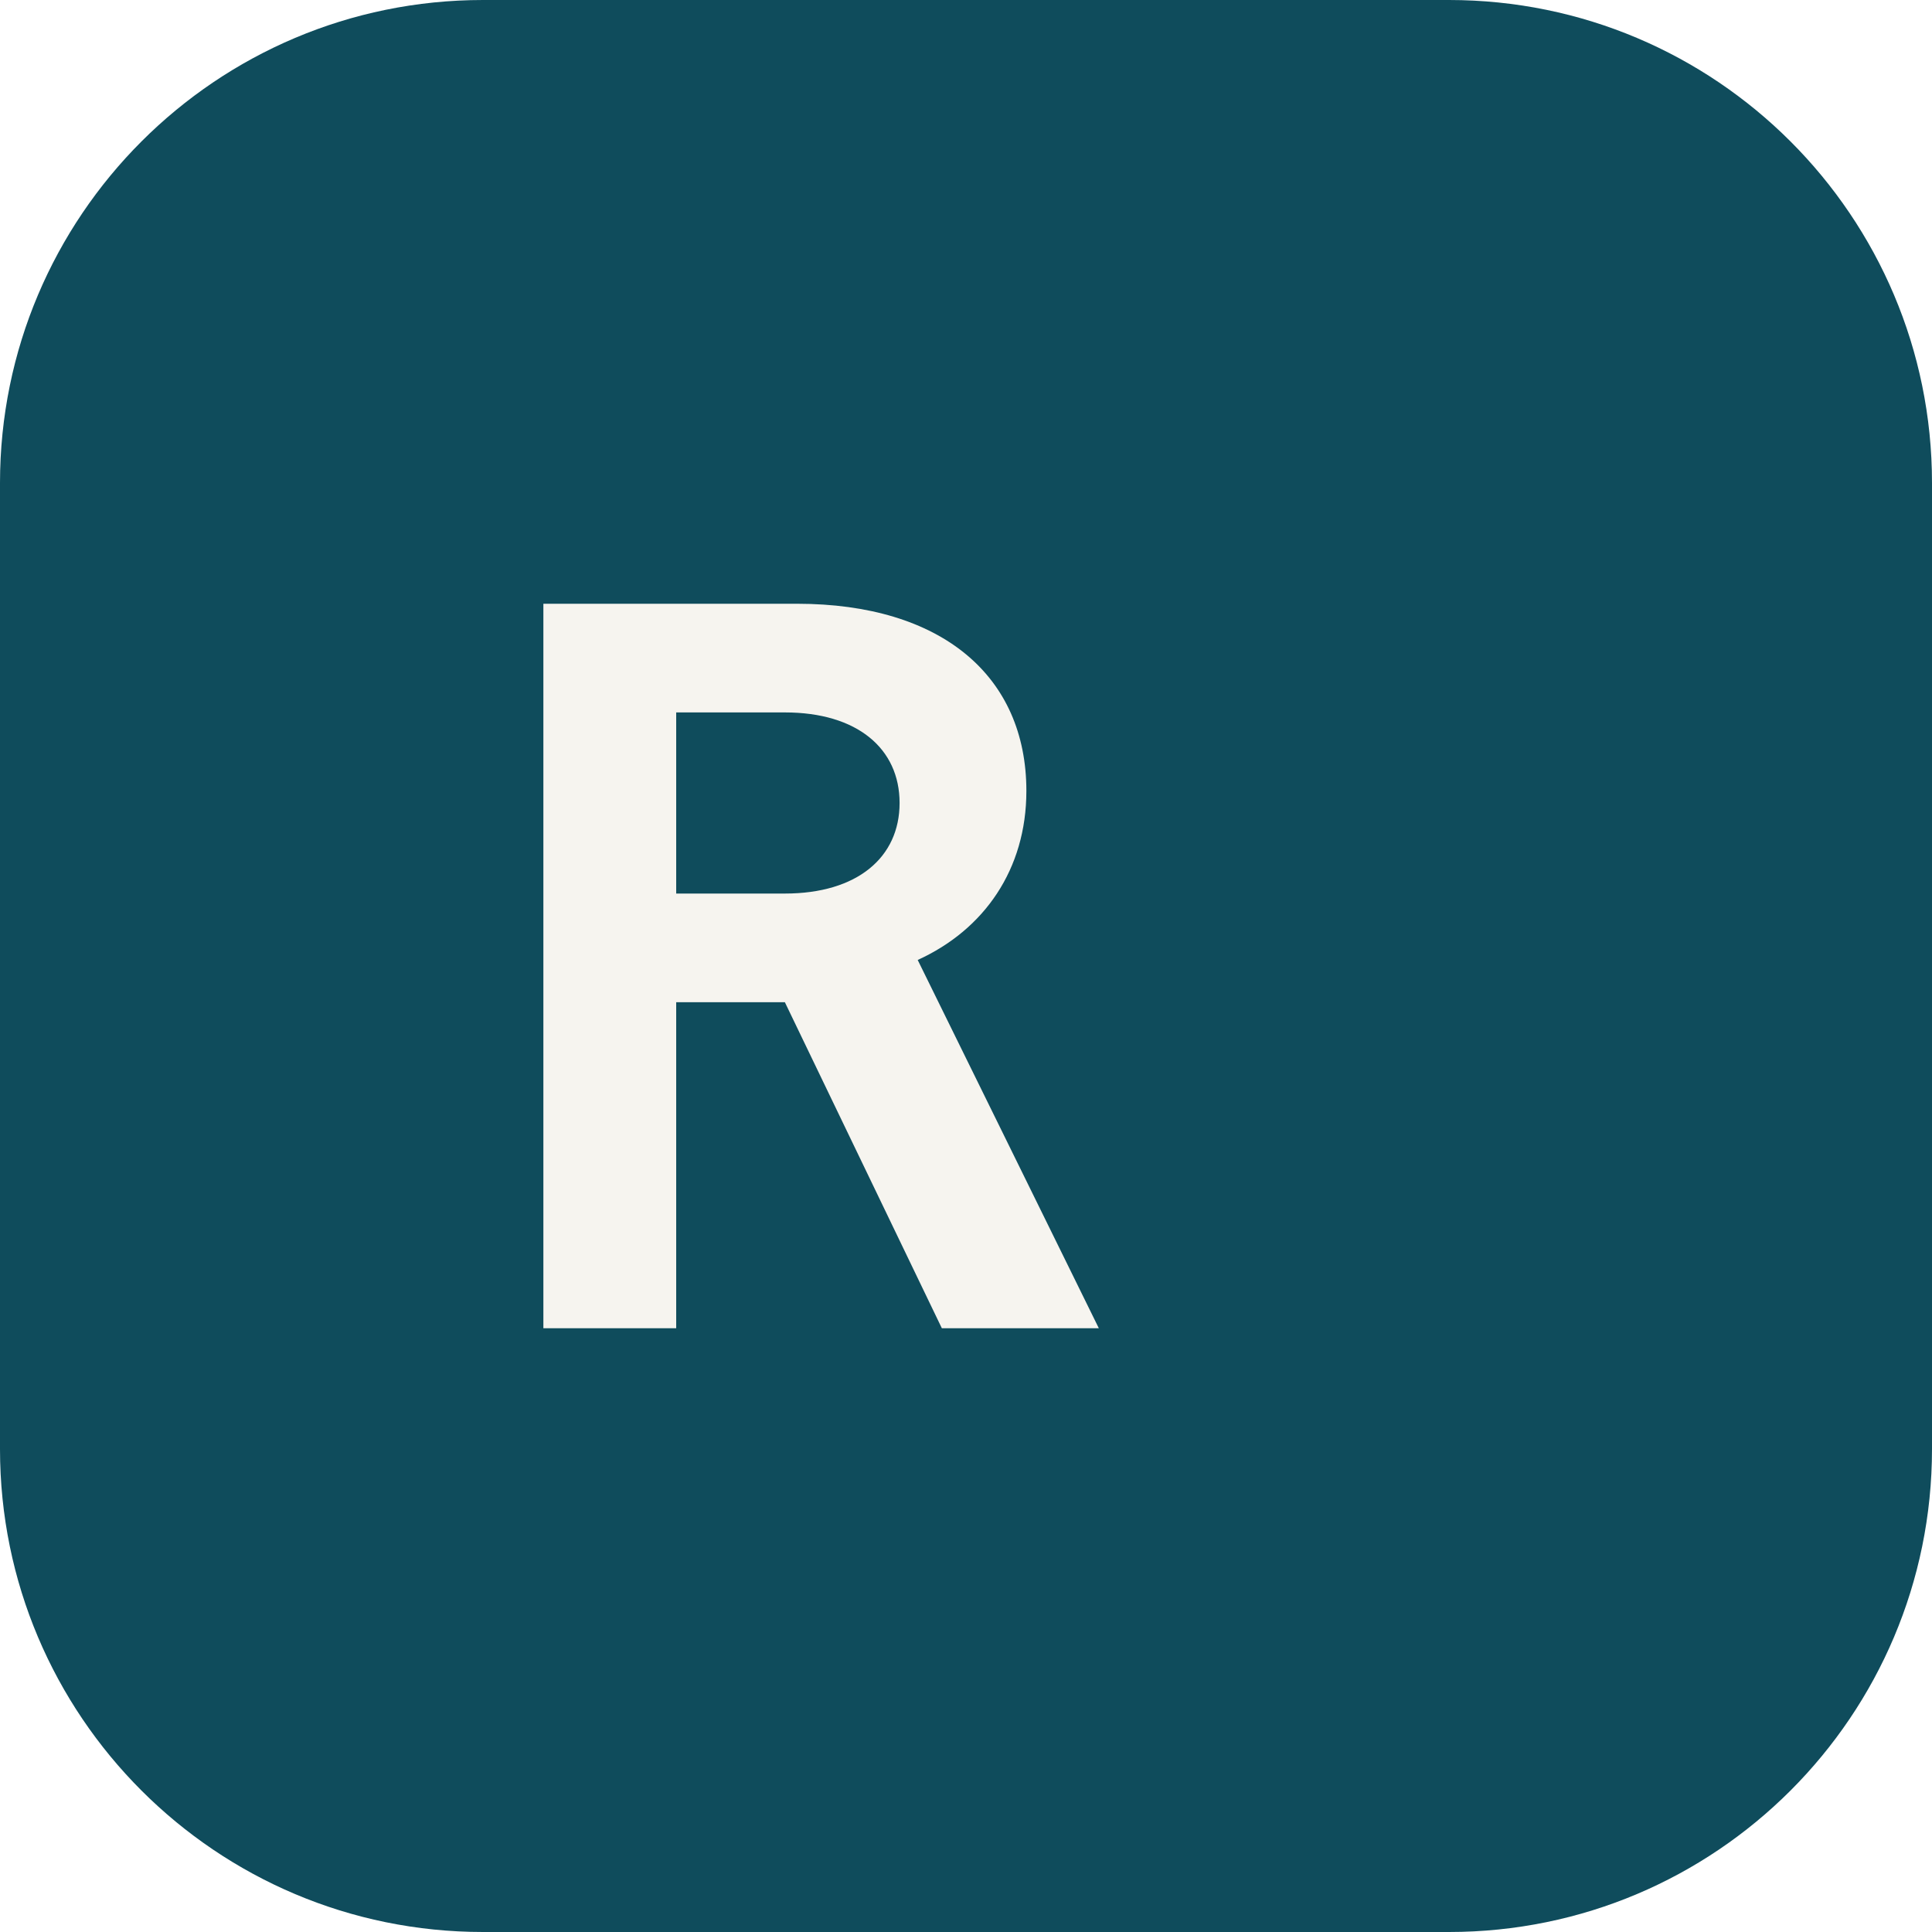
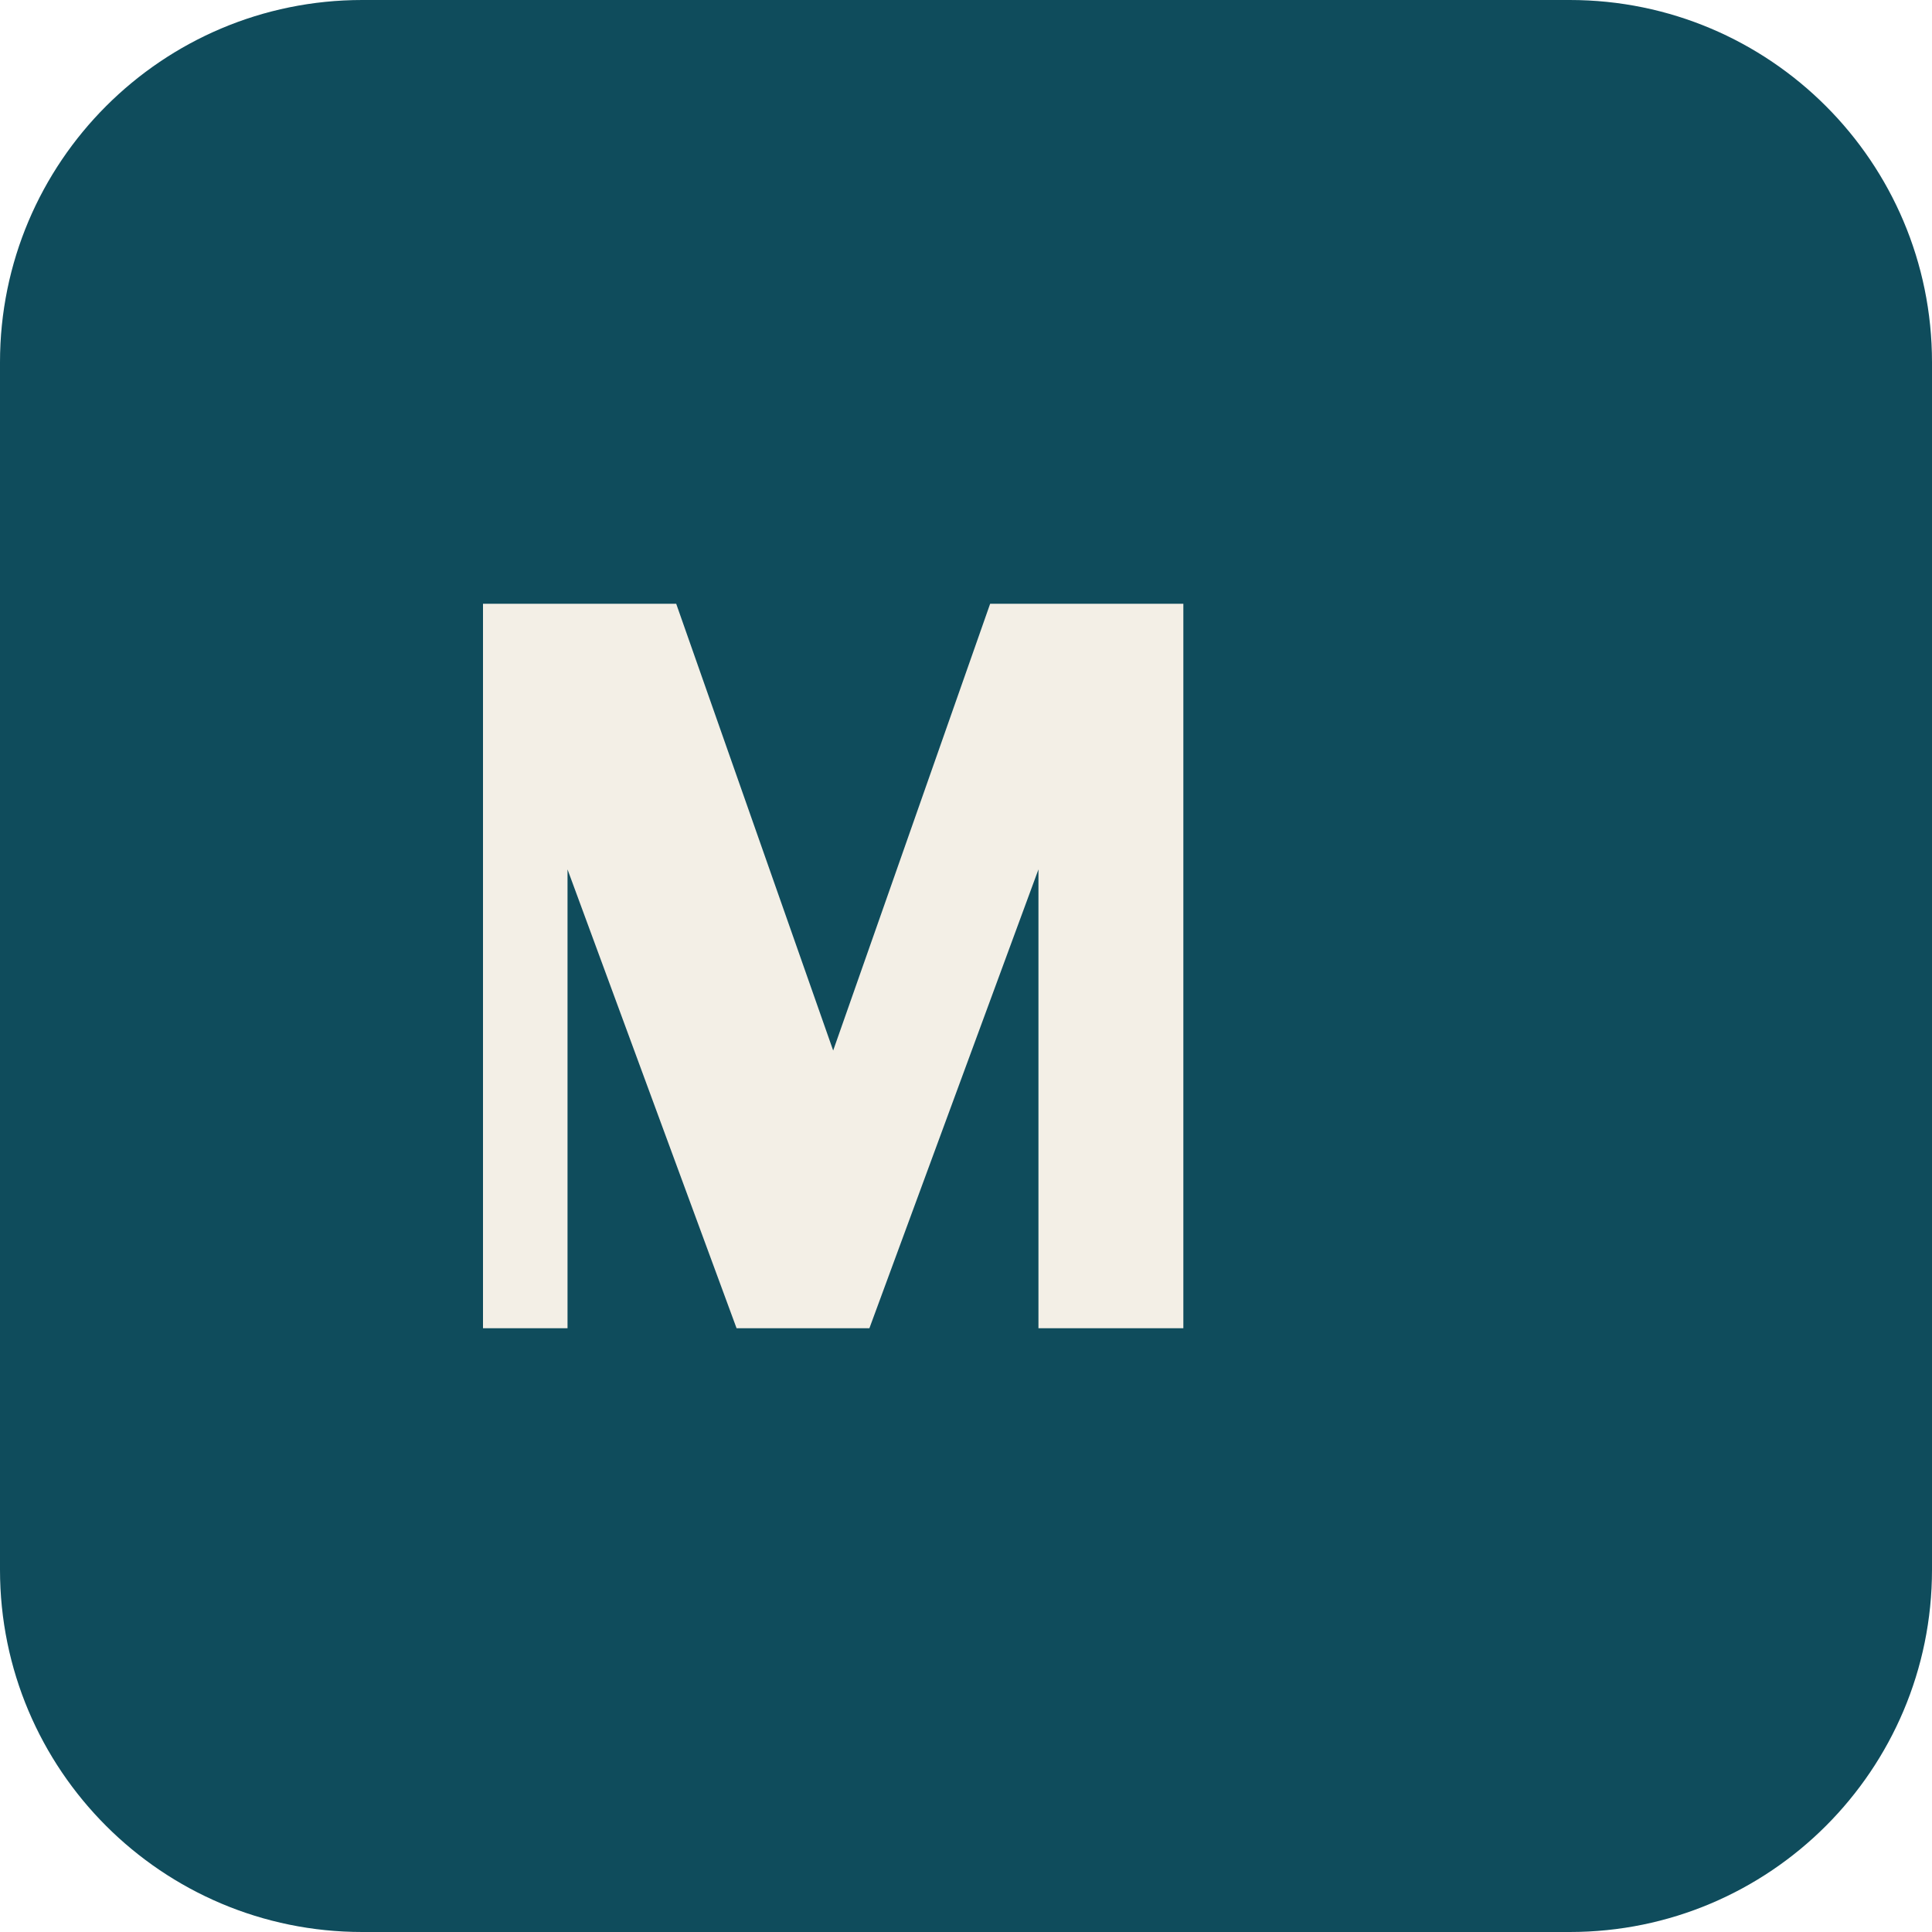
- <svg xmlns="http://www.w3.org/2000/svg" viewBox="0 0 32 32" role="img" aria-label="Learn">
-   <rect width="32" height="32" rx="8" fill="#0f4c5c" />
-   <path d="M9 22V10h4.2c2.4 0 3.8 1.2 3.8 3.1 0 1.3-.7 2.3-1.8 2.8L18.2 22h-2.6l-2.6-5.4H11.2V22H9zm2.2-7.2h1.8c1.2 0 1.9-.6 1.9-1.5s-.7-1.5-1.9-1.5h-1.8v3z" fill="#f6f4ef" />
+ <svg xmlns="http://www.w3.org/2000/svg" viewBox="0 0 32 32" fill="none">
+   <rect width="32" height="32" rx="6" fill="#0f4c5c" />
+   <path d="M8 22V10h3.2l2.6 7.4L16.4 10H19.6v12h-2.4v-7.6L14.4 22h-2.2l-2.8-7.6V22H8z" fill="#f3efe6" />
</svg>
